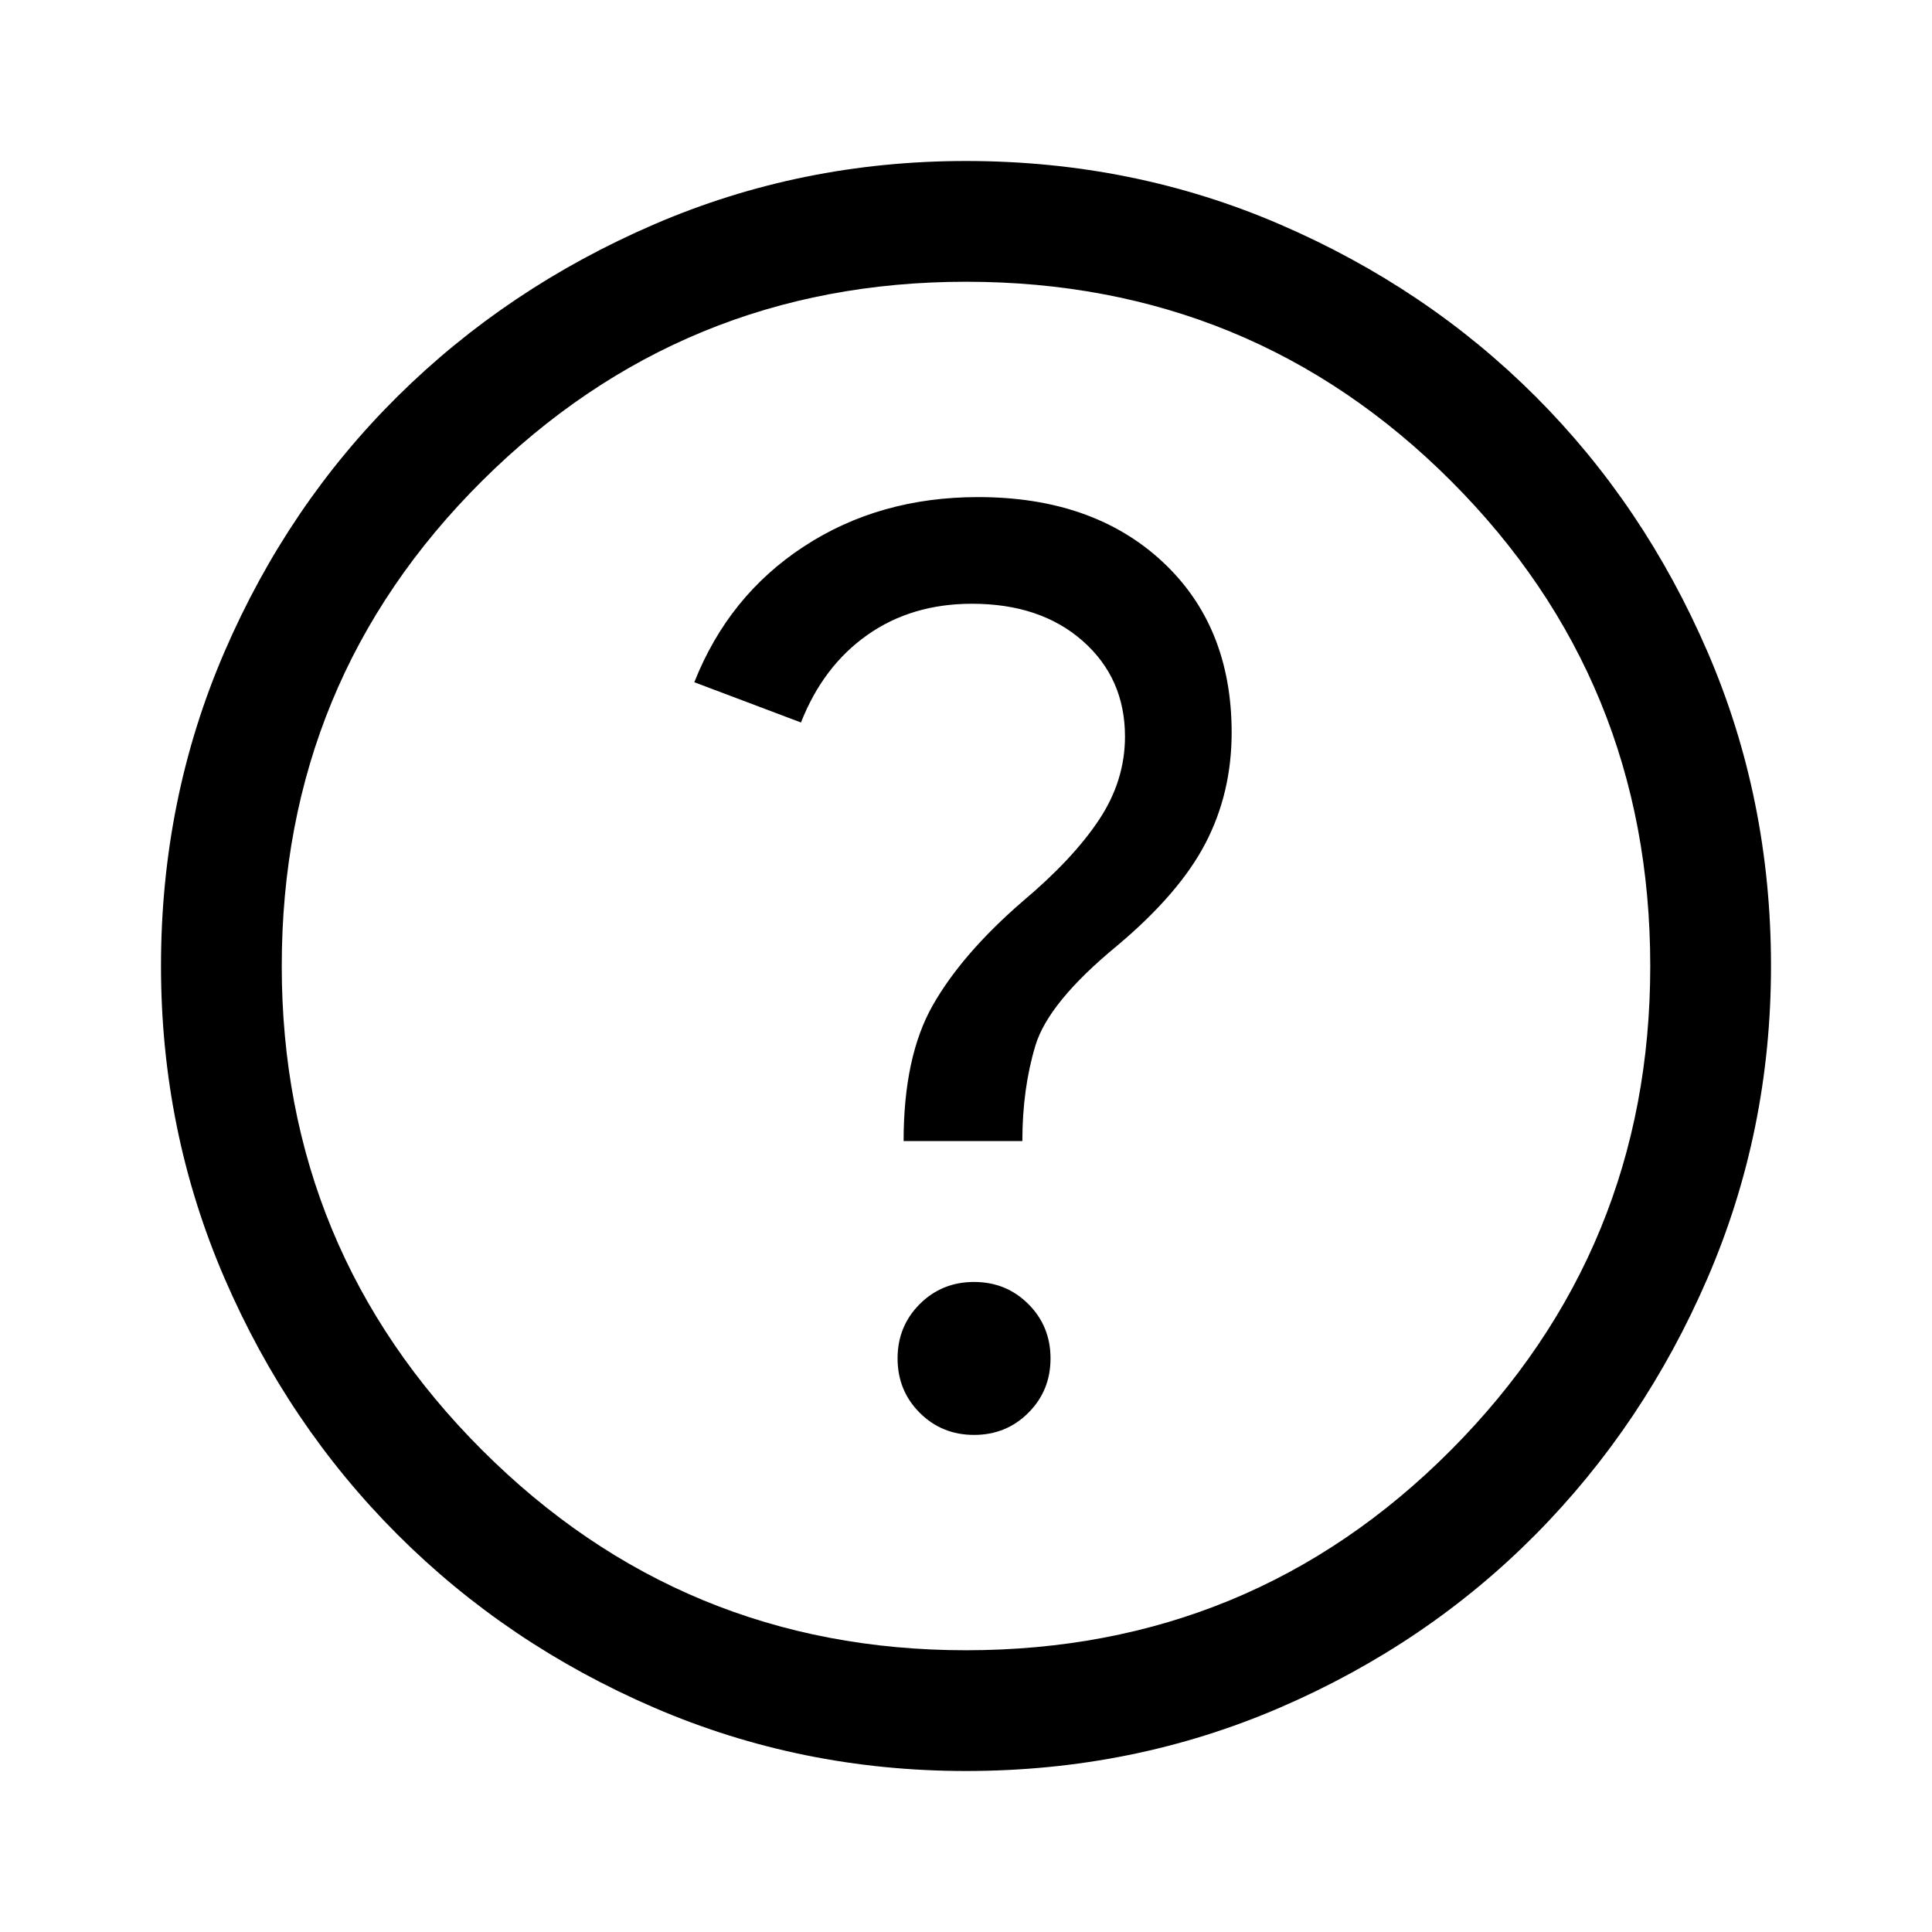
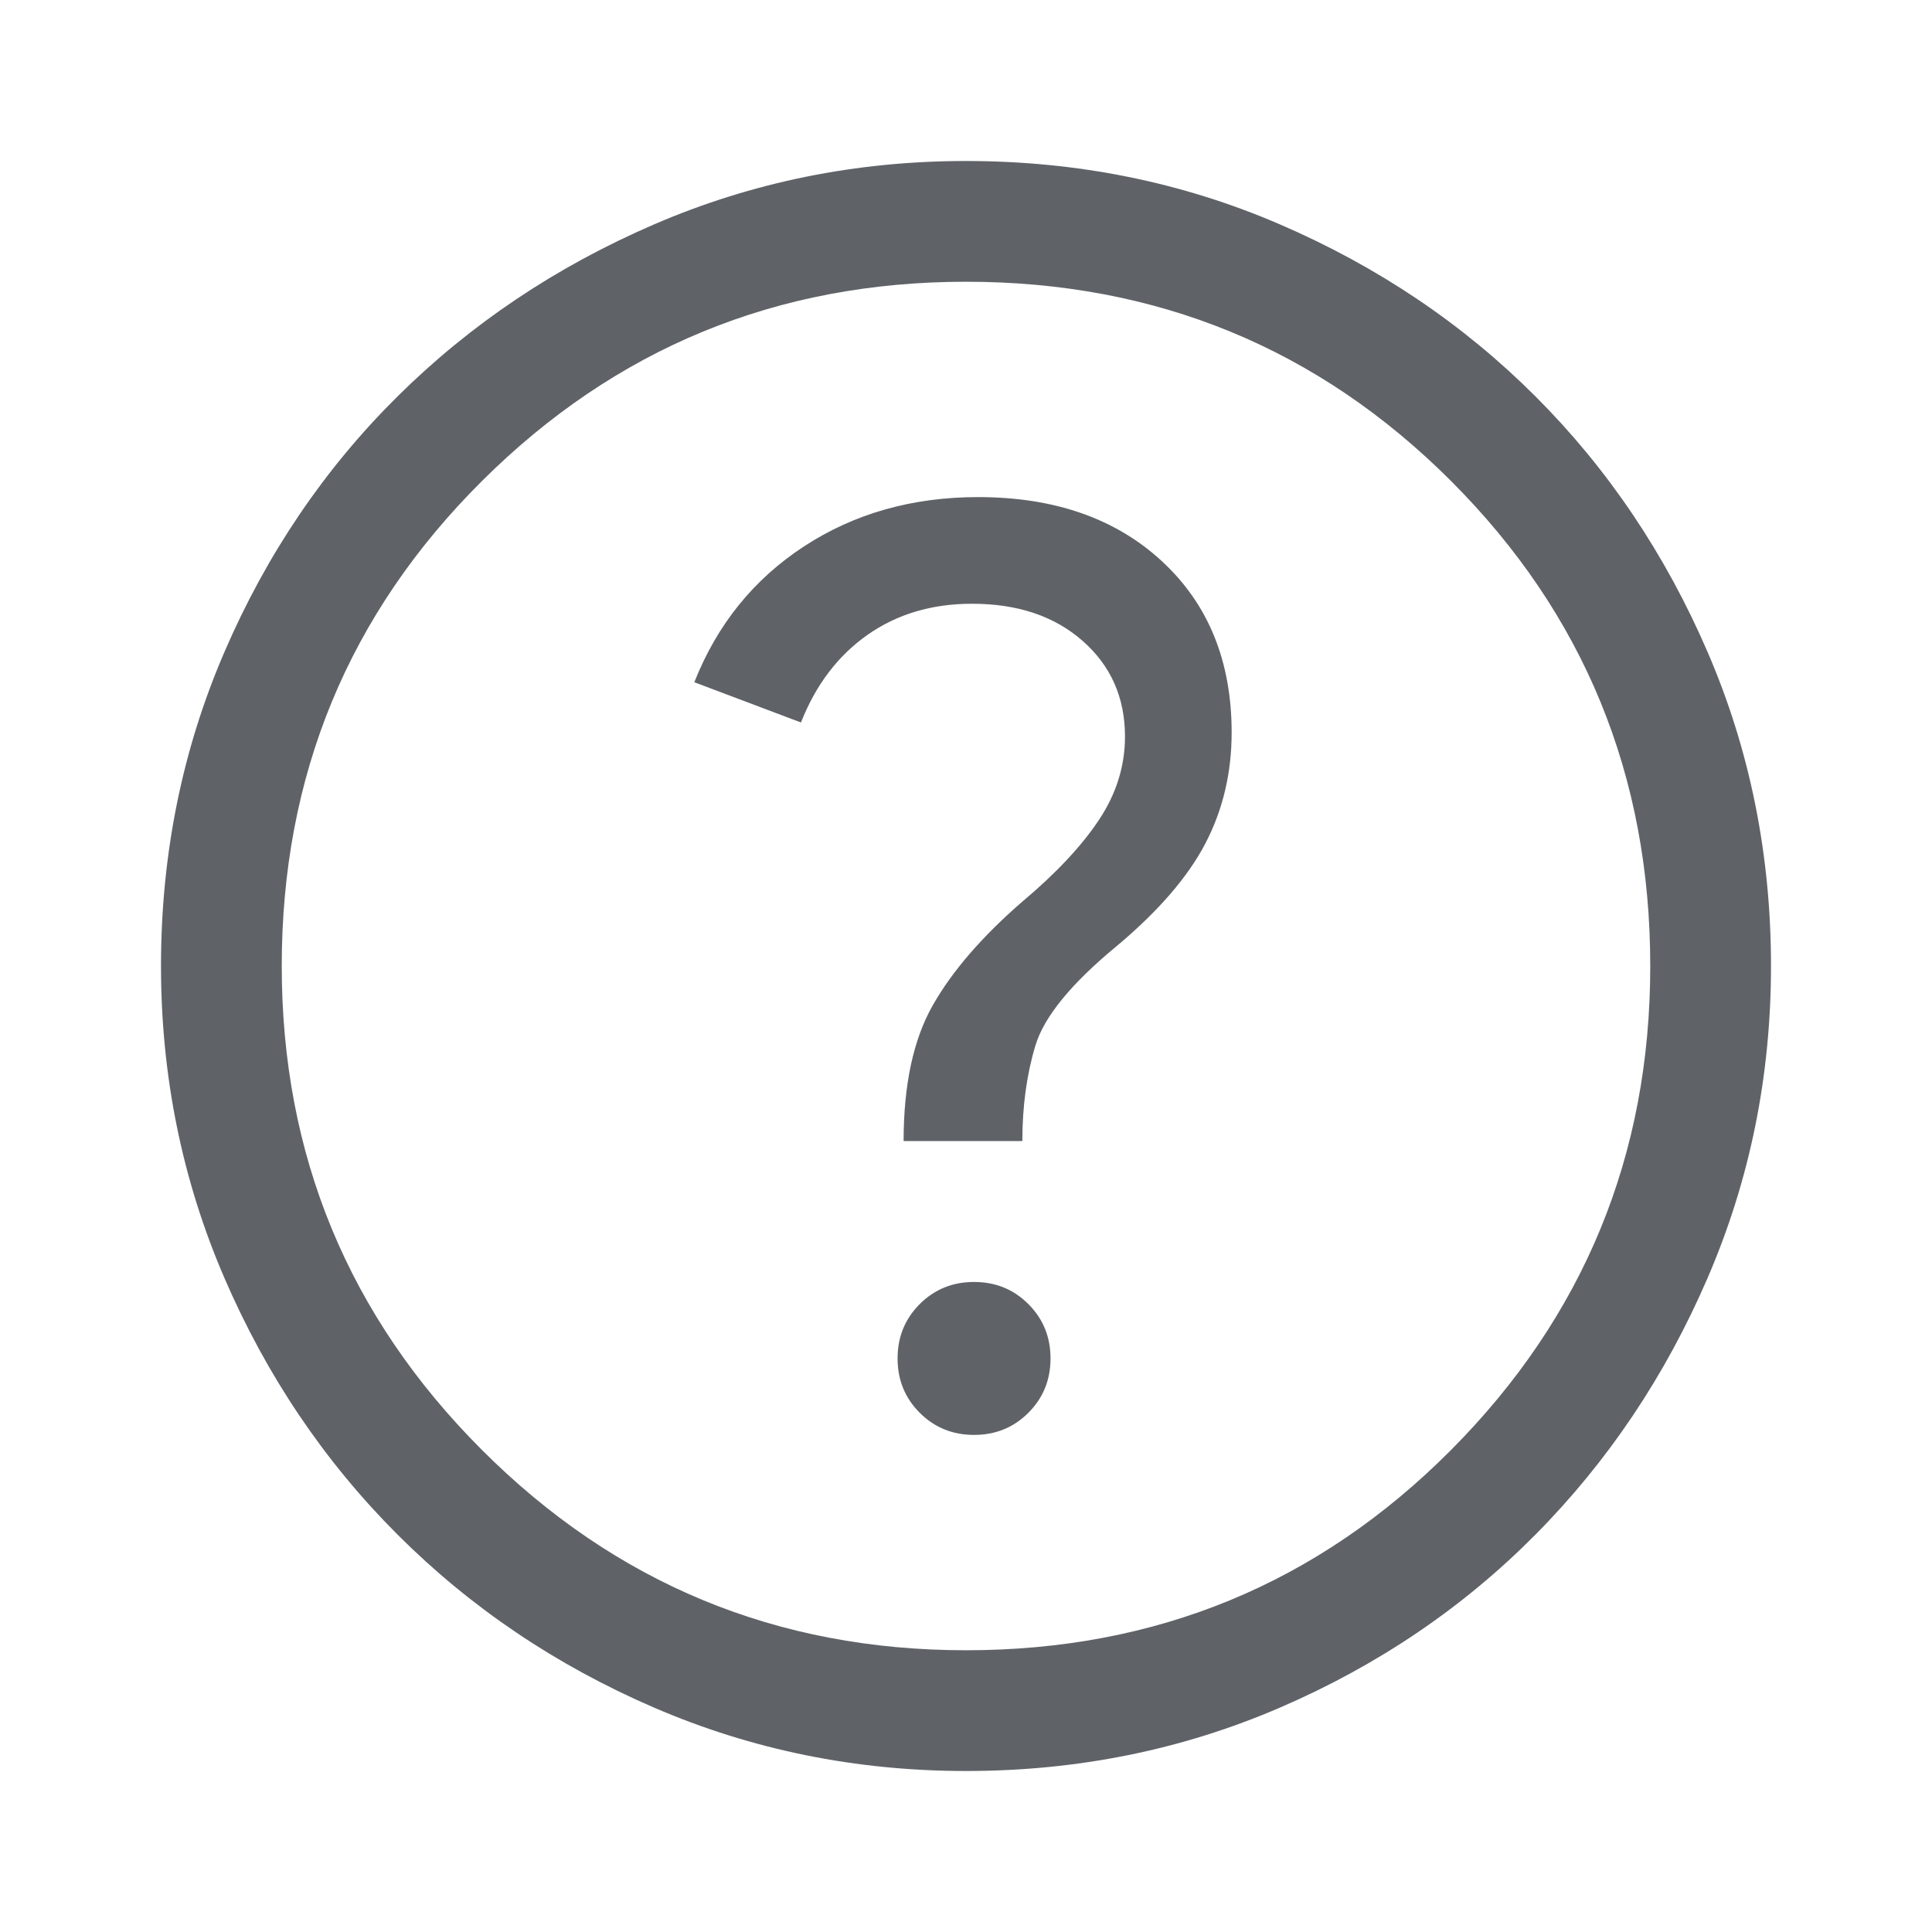
- <svg xmlns="http://www.w3.org/2000/svg" height="48" width="48">
+ <svg xmlns="http://www.w3.org/2000/svg" height="48" width="48" fill="rgb(95, 99, 104">
  <path d="M24.2 35.65q.8 0 1.35-.55t.55-1.35q0-.8-.55-1.35t-1.35-.55q-.8 0-1.35.55t-.55 1.35q0 .8.55 1.35t1.35.55Zm-1.75-7.3h2.95q0-1.3.325-2.375T27.75 23.5q1.55-1.3 2.2-2.55.65-1.25.65-2.75 0-2.65-1.725-4.25t-4.575-1.6q-2.45 0-4.325 1.225T17.25 16.95l2.65 1q.55-1.4 1.65-2.175 1.1-.775 2.6-.775 1.7 0 2.75.925t1.05 2.375q0 1.1-.65 2.075-.65.975-1.9 2.025-1.5 1.3-2.225 2.575-.725 1.275-.725 3.375ZM24 44q-4.1 0-7.75-1.575-3.65-1.575-6.375-4.3-2.725-2.725-4.3-6.375Q4 28.1 4 24q0-4.15 1.575-7.8 1.575-3.65 4.3-6.35 2.725-2.7 6.375-4.275Q19.9 4 24 4q4.15 0 7.8 1.575 3.65 1.575 6.35 4.275 2.7 2.7 4.275 6.35Q44 19.85 44 24q0 4.1-1.575 7.75-1.575 3.65-4.275 6.375t-6.35 4.3Q28.15 44 24 44Zm0-3q7.1 0 12.05-4.975Q41 31.05 41 24q0-7.1-4.95-12.05Q31.1 7 24 7q-7.05 0-12.025 4.95Q7 16.9 7 24q0 7.05 4.975 12.025Q16.95 41 24 41Zm0-17Z" />
</svg>
